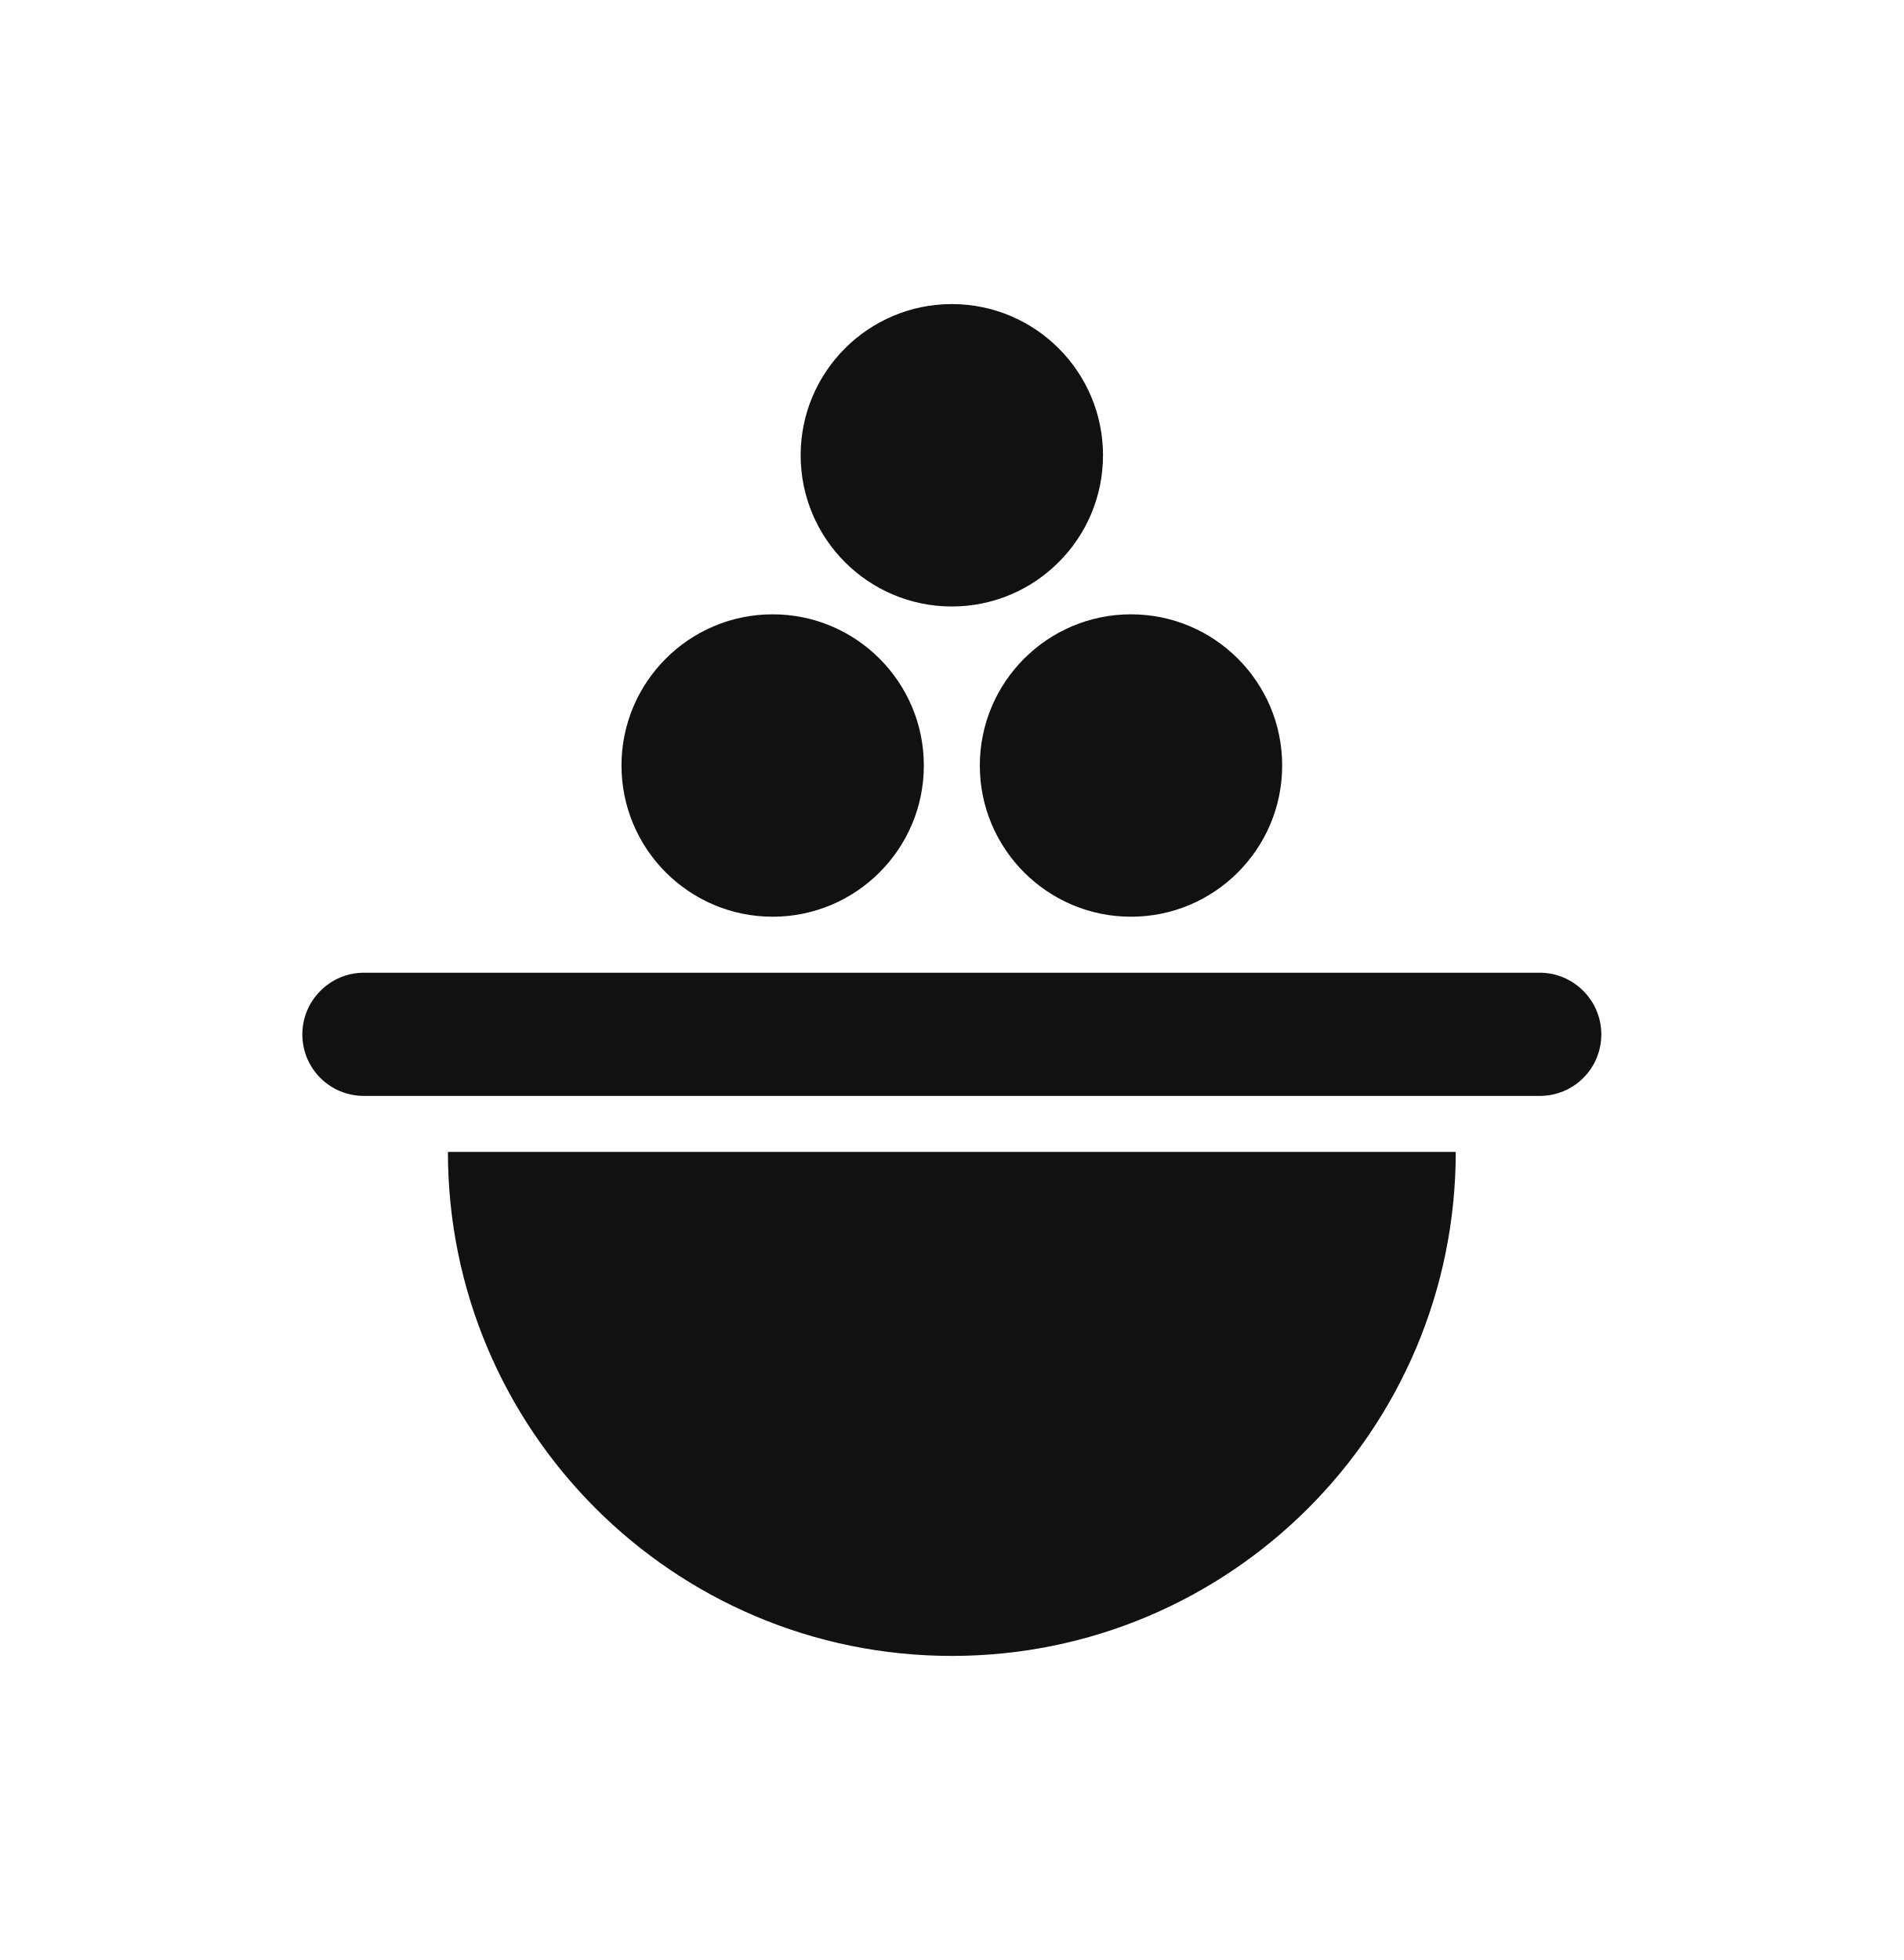
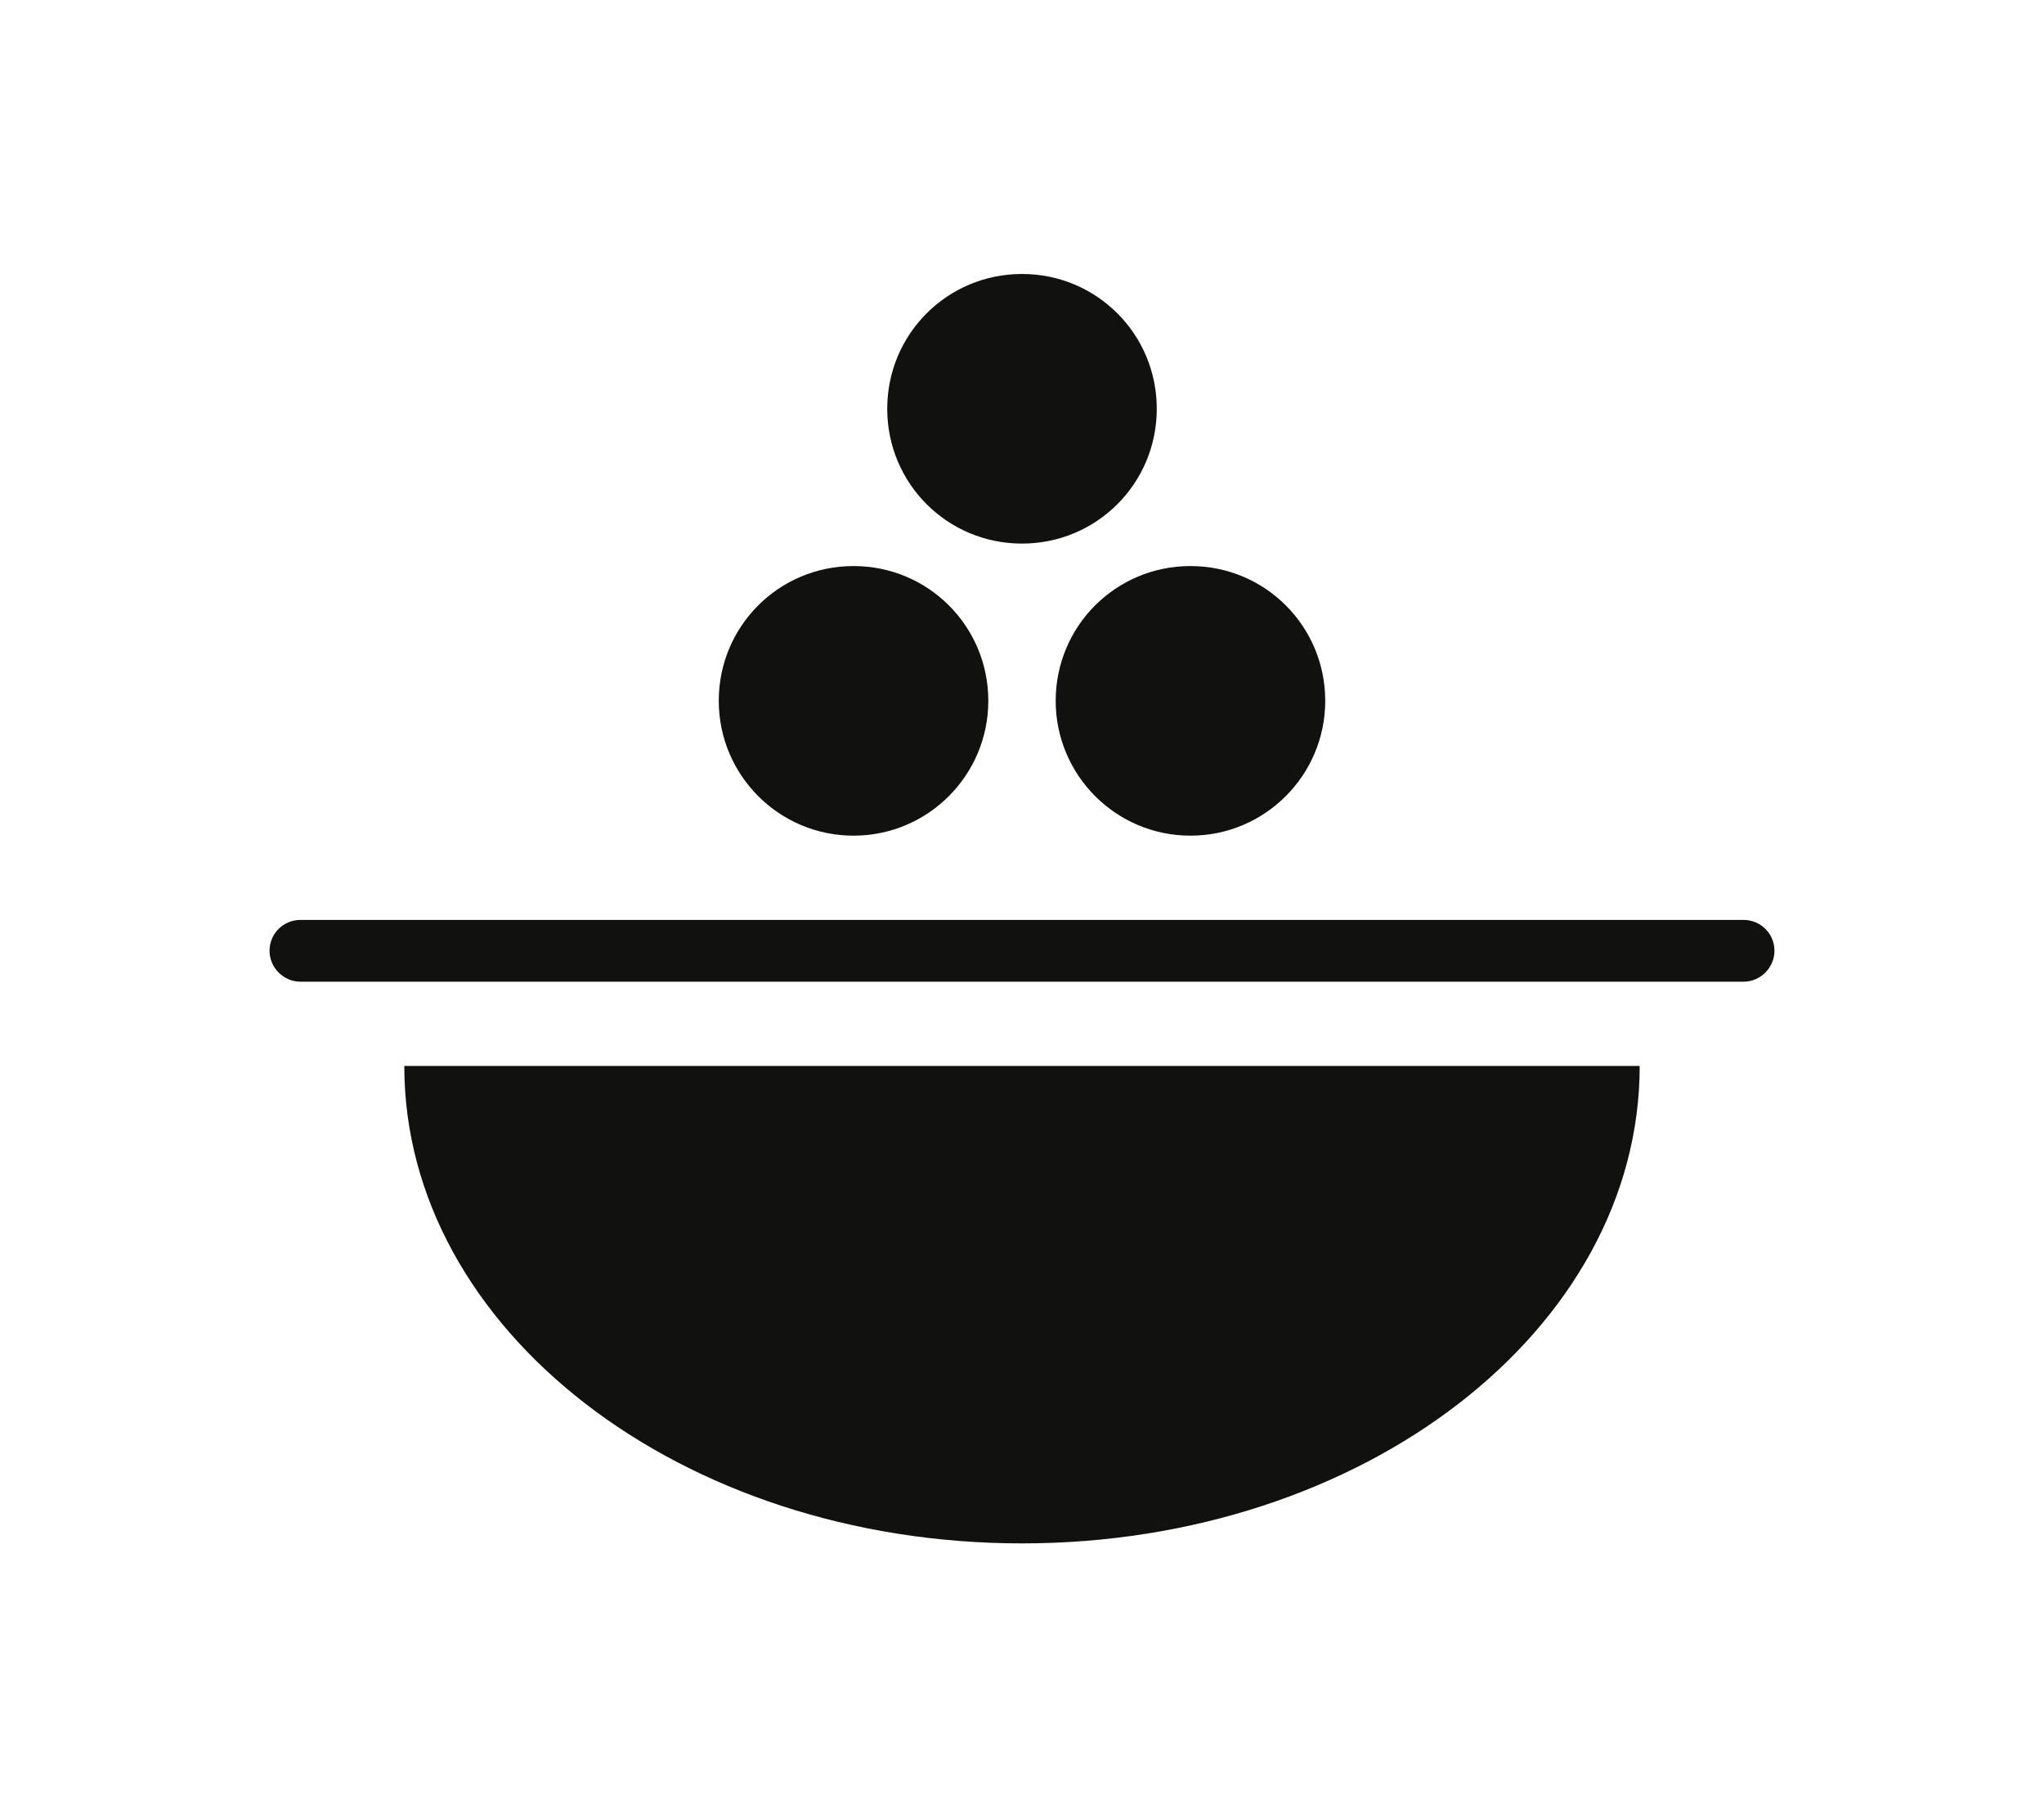
- <svg xmlns="http://www.w3.org/2000/svg" viewBox="0 0 34.00 34.94" width="34" height="35" role="img" aria-label="Base mark">
-   <path fill="#111110" d="M6.5 17.34L27.5 17.34C28.11 17.34 28.6 17.84 28.6 18.44L28.6 18.44C28.6 19.05 28.11 19.54 27.5 19.54L6.5 19.54C5.89 19.54 5.4 19.05 5.4 18.44L5.4 18.44C5.4 17.84 5.89 17.34 6.5 17.34ZM8 20.54L26 20.54C26 25.51 21.97 29.54 17 29.54C12.03 29.54 8 25.51 8 20.54ZM16.5 13.64C16.5 15.13 15.29 16.34 13.8 16.34C12.31 16.34 11.1 15.13 11.1 13.64C11.1 12.15 12.31 10.94 13.8 10.94C15.29 10.94 16.5 12.15 16.5 13.64ZM22.9 13.64C22.9 15.13 21.69 16.34 20.2 16.34C18.71 16.34 17.5 15.13 17.5 13.64C17.5 12.15 18.71 10.94 20.2 10.94C21.69 10.94 22.9 12.15 22.9 13.64ZM19.7 8.1C19.7 9.59 18.49 10.8 17 10.8C15.51 10.8 14.3 9.59 14.3 8.1C14.3 6.61 15.51 5.4 17 5.4C18.49 5.4 19.7 6.61 19.7 8.1Z" />
+ <svg xmlns="http://www.w3.org/2000/svg" viewBox="0 0 36.40 32.20" width="36" height="32" role="img" aria-label="Base mark">
+   <path fill="#111110" d="M5.35 16.3L31.05 16.3C31.35 16.3 31.6 16.54 31.6 16.85L31.6 16.85C31.6 17.15 31.35 17.4 31.05 17.4L5.35 17.4C5.05 17.4 4.8 17.15 4.8 16.85L4.8 16.85C4.8 16.54 5.05 16.3 5.35 16.3ZM7.2 18.9L29.2 18.9C29.2 23.59 24.28 27.4 18.2 27.4C12.12 27.4 7.2 23.59 7.2 18.9ZM17.6 12.4C17.6 13.72 16.53 14.8 15.2 14.8C13.87 14.8 12.8 13.72 12.8 12.4C12.8 11.07 13.87 10 15.2 10C16.53 10 17.6 11.07 17.6 12.4ZM23.6 12.4C23.6 13.72 22.53 14.8 21.2 14.8C19.87 14.8 18.8 13.72 18.8 12.4C18.8 11.07 19.87 10 21.2 10C22.53 10 23.6 11.07 23.6 12.4ZM20.6 7.2C20.6 8.53 19.53 9.6 18.2 9.6C16.87 9.6 15.8 8.53 15.8 7.2C15.8 5.87 16.87 4.8 18.2 4.8C19.53 4.8 20.6 5.87 20.6 7.2Z" />
</svg>
